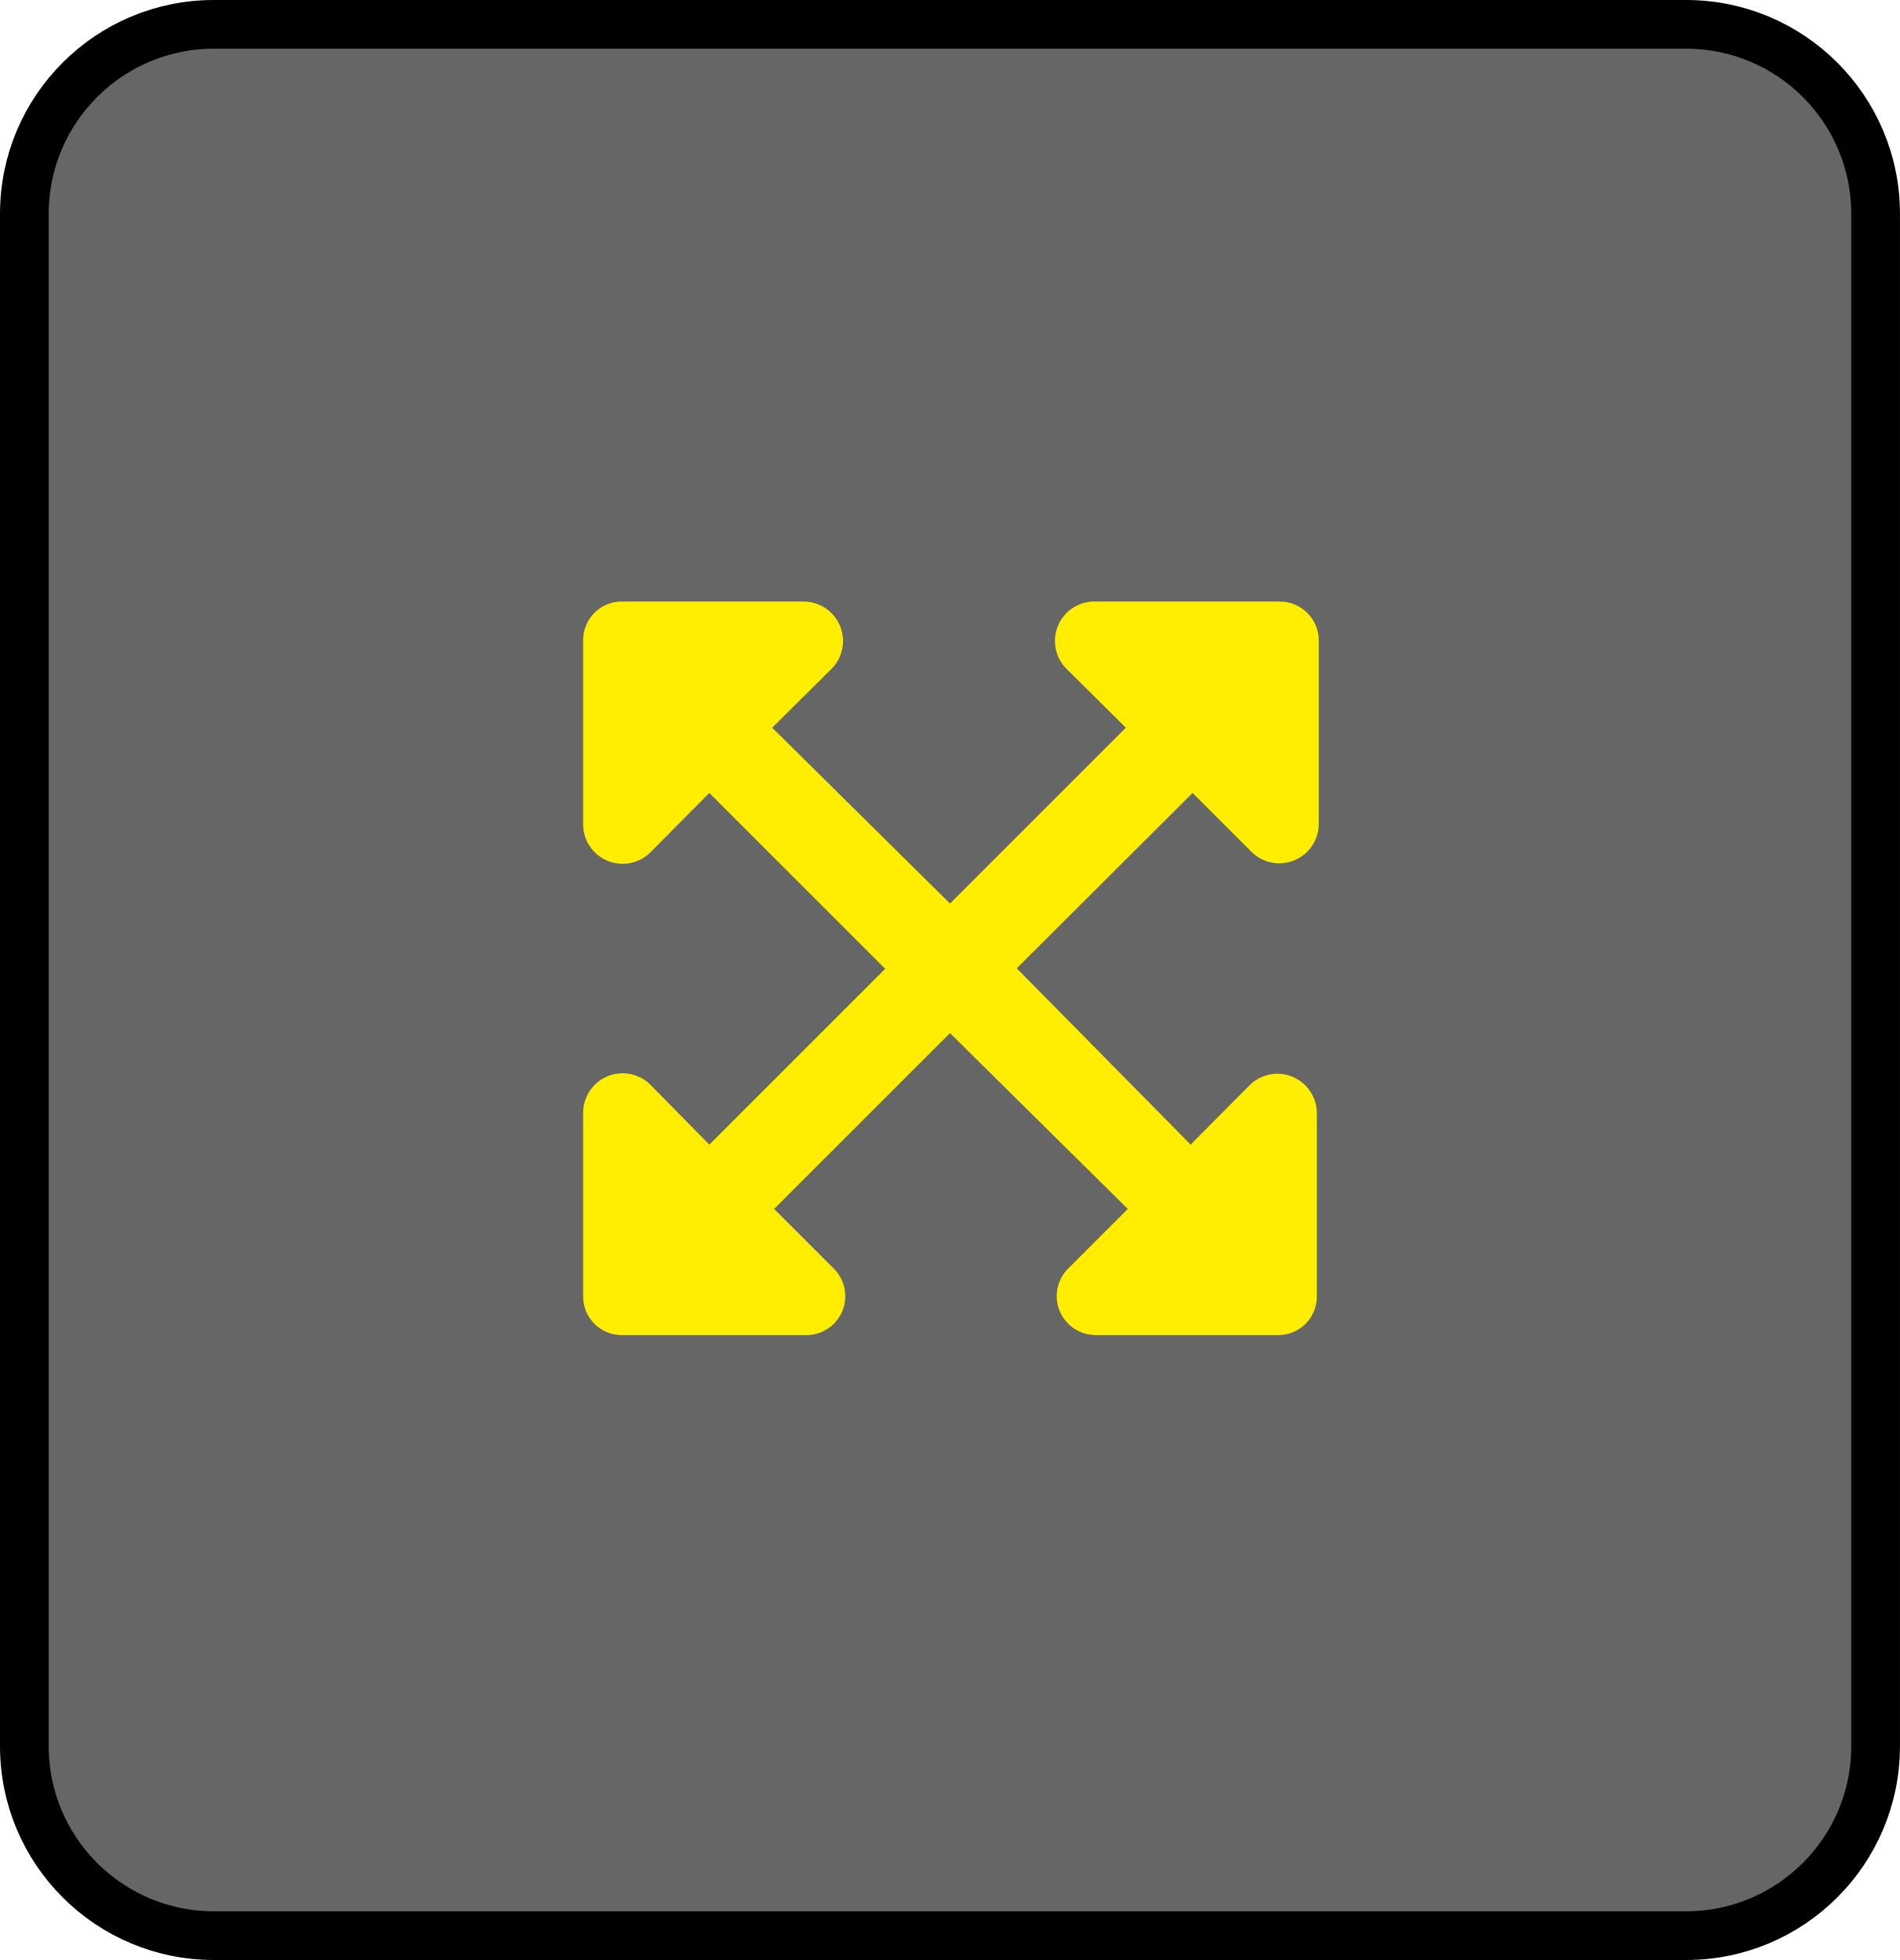
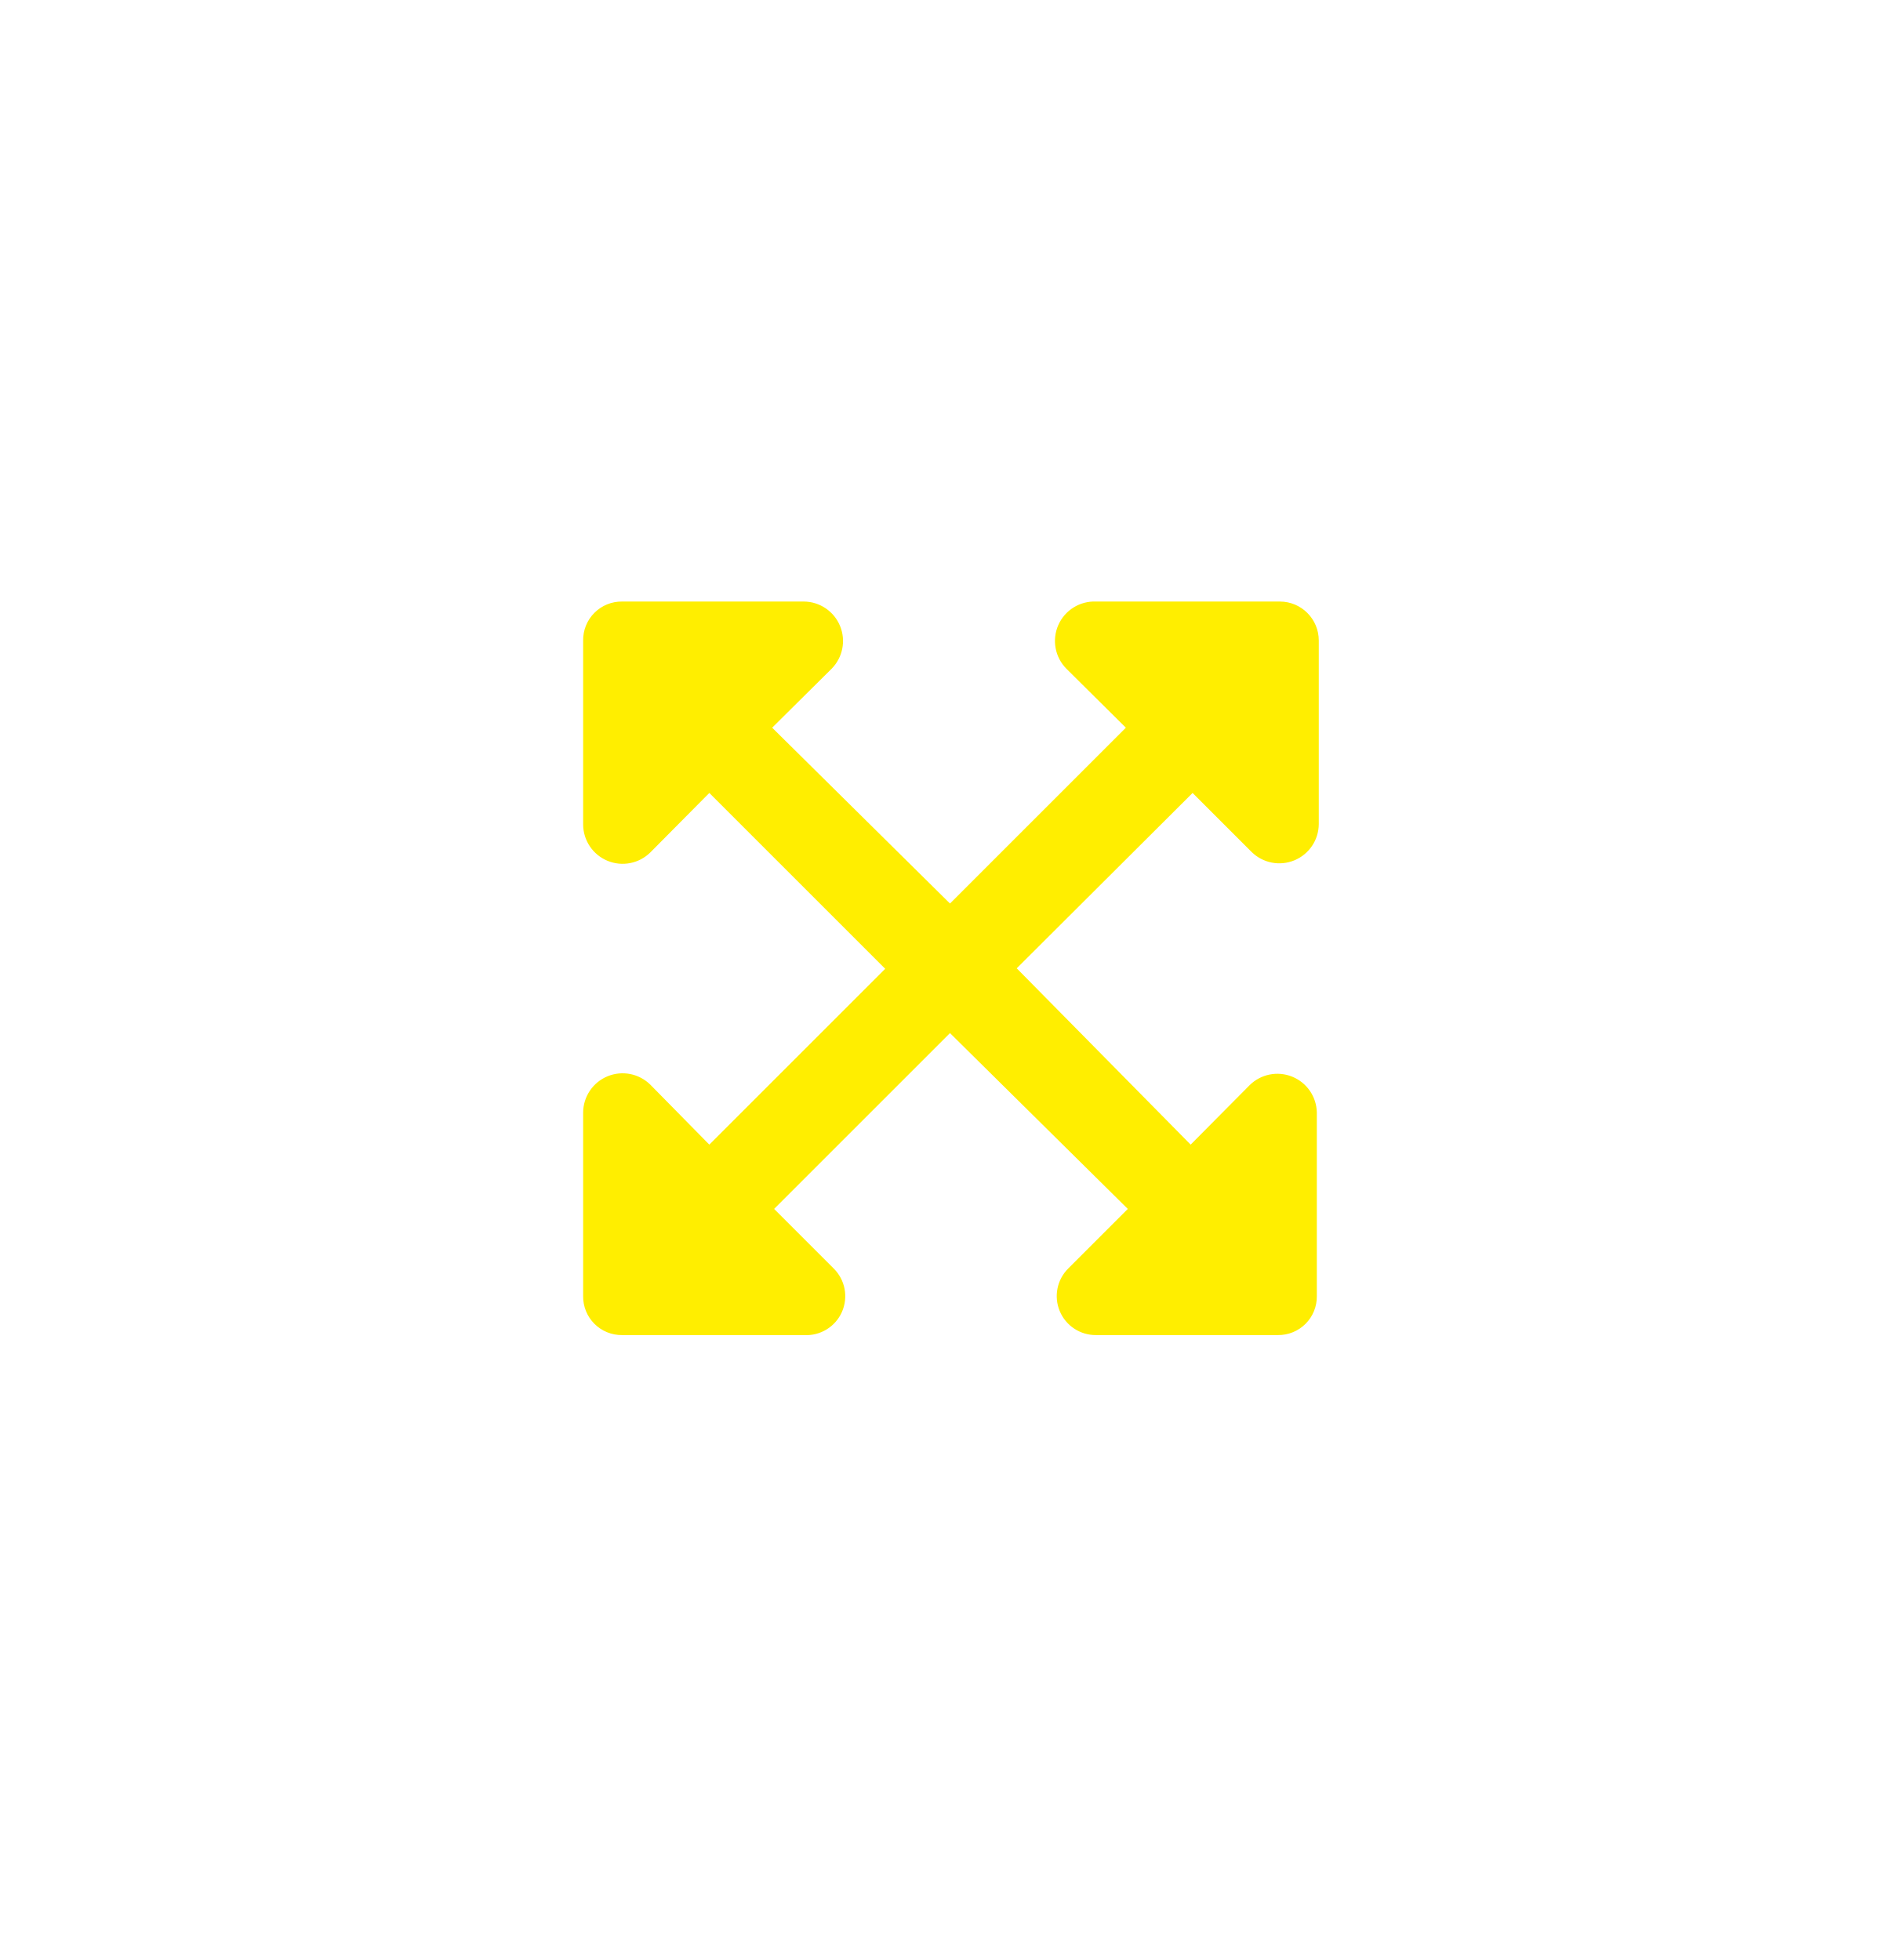
<svg xmlns="http://www.w3.org/2000/svg" id="Layer_1" data-name="Layer 1" viewBox="0 0 39 40.24">
  <defs>
    <style>
-       .cls-1 {
-         fill-opacity: 0.6;
-         stroke: #000;
-         stroke-miterlimit: 10;
-       }
+       

-       .cls-2 {
+       .full-screen {
        fill: #fe0;
      }
    </style>
  </defs>
-   <rect class="cls-1" x="0.5" y="0.5" width="38" height="39.24" rx="3.89" />
-   <path class="cls-2" d="M27.53,23.34v3.77a.79.79,0,0,1-.8.8H23a.8.8,0,0,1-.57-1.37l1.22-1.22L20,21.71l-3.61,3.61,1.22,1.22A.8.8,0,0,1,17,27.91H13.27a.79.79,0,0,1-.8-.8h0V23.34a.81.81,0,0,1,1.38-.57L15.06,24l3.61-3.61-3.61-3.61L13.85,18a.81.81,0,0,1-1.38-.57V13.65a.79.79,0,0,1,.8-.8H17a.81.81,0,0,1,.57,1.38l-1.22,1.21L20,19.05l3.61-3.61-1.22-1.21A.81.81,0,0,1,23,12.85h3.77a.8.8,0,0,1,.8.8h0v3.77a.81.81,0,0,1-1.38.57l-1.21-1.21-3.61,3.6L24.94,24l1.21-1.22A.81.81,0,0,1,27.53,23.34Z" transform="translate(-0.5 -0.5)" />
+   <path class="full-screen" d="M27.53,23.34v3.77a.79.79,0,0,1-.8.8H23a.8.8,0,0,1-.57-1.37l1.22-1.22L20,21.71l-3.61,3.61,1.22,1.22A.8.8,0,0,1,17,27.91H13.27a.79.79,0,0,1-.8-.8h0V23.34a.81.81,0,0,1,1.38-.57L15.06,24l3.61-3.61-3.61-3.61L13.85,18a.81.81,0,0,1-1.38-.57V13.65a.79.79,0,0,1,.8-.8H17a.81.81,0,0,1,.57,1.38l-1.22,1.21L20,19.05l3.61-3.61-1.22-1.21A.81.81,0,0,1,23,12.85h3.77a.8.8,0,0,1,.8.8h0v3.77a.81.81,0,0,1-1.38.57l-1.21-1.21-3.61,3.6L24.94,24l1.21-1.22A.81.81,0,0,1,27.53,23.34Z" transform="translate(-0.5 -0.5)" />
</svg>
